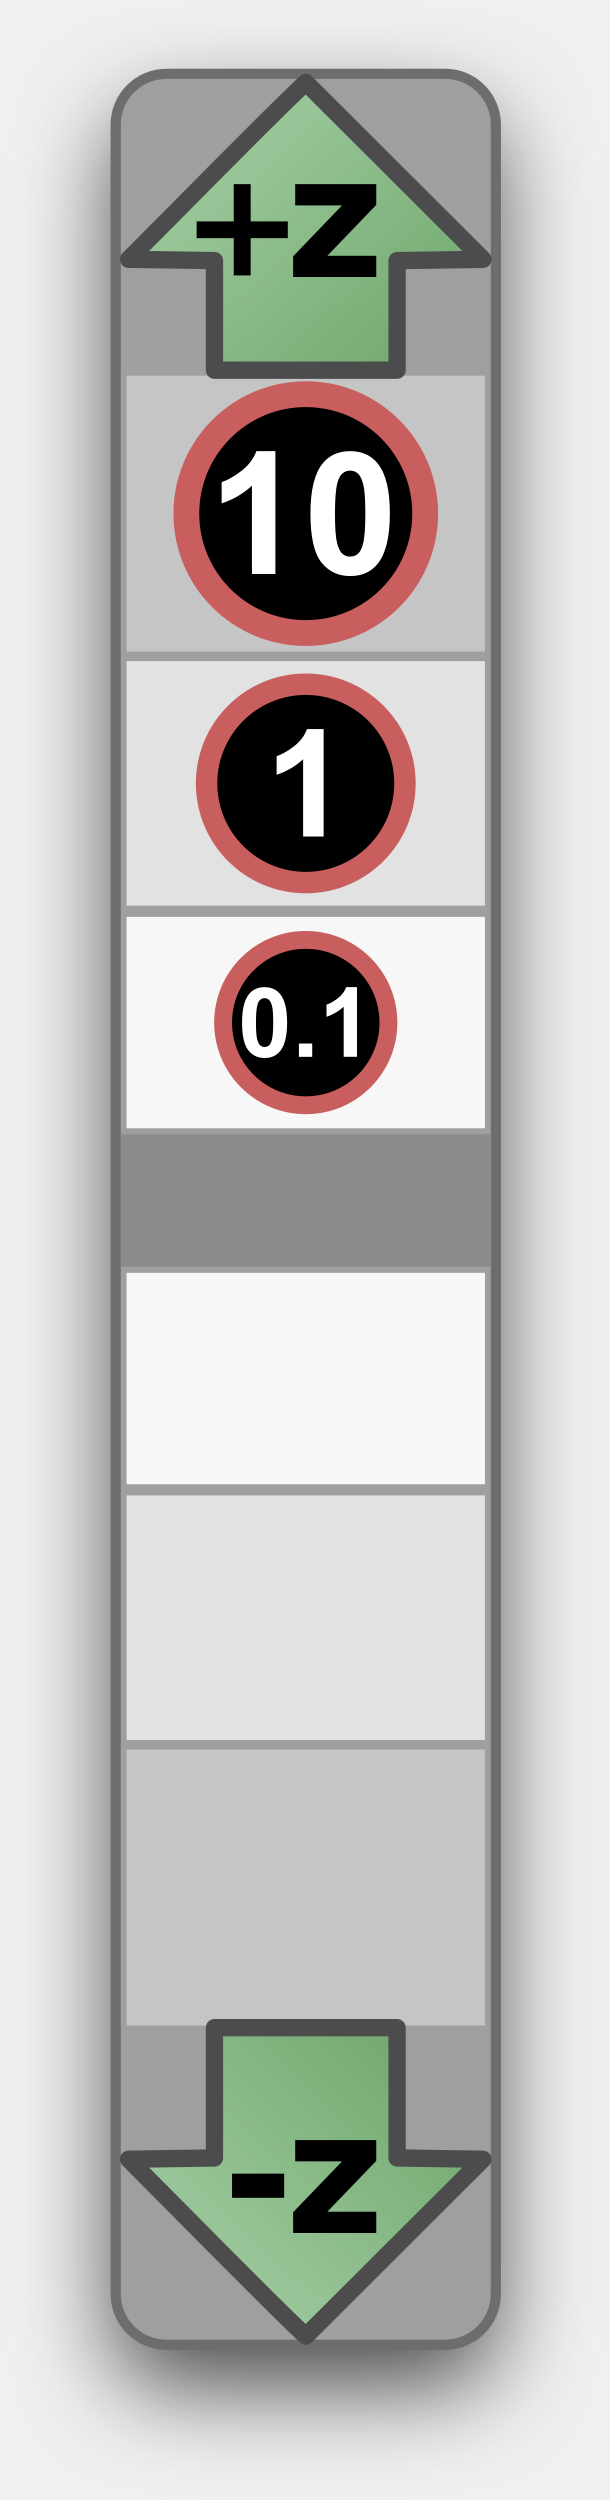
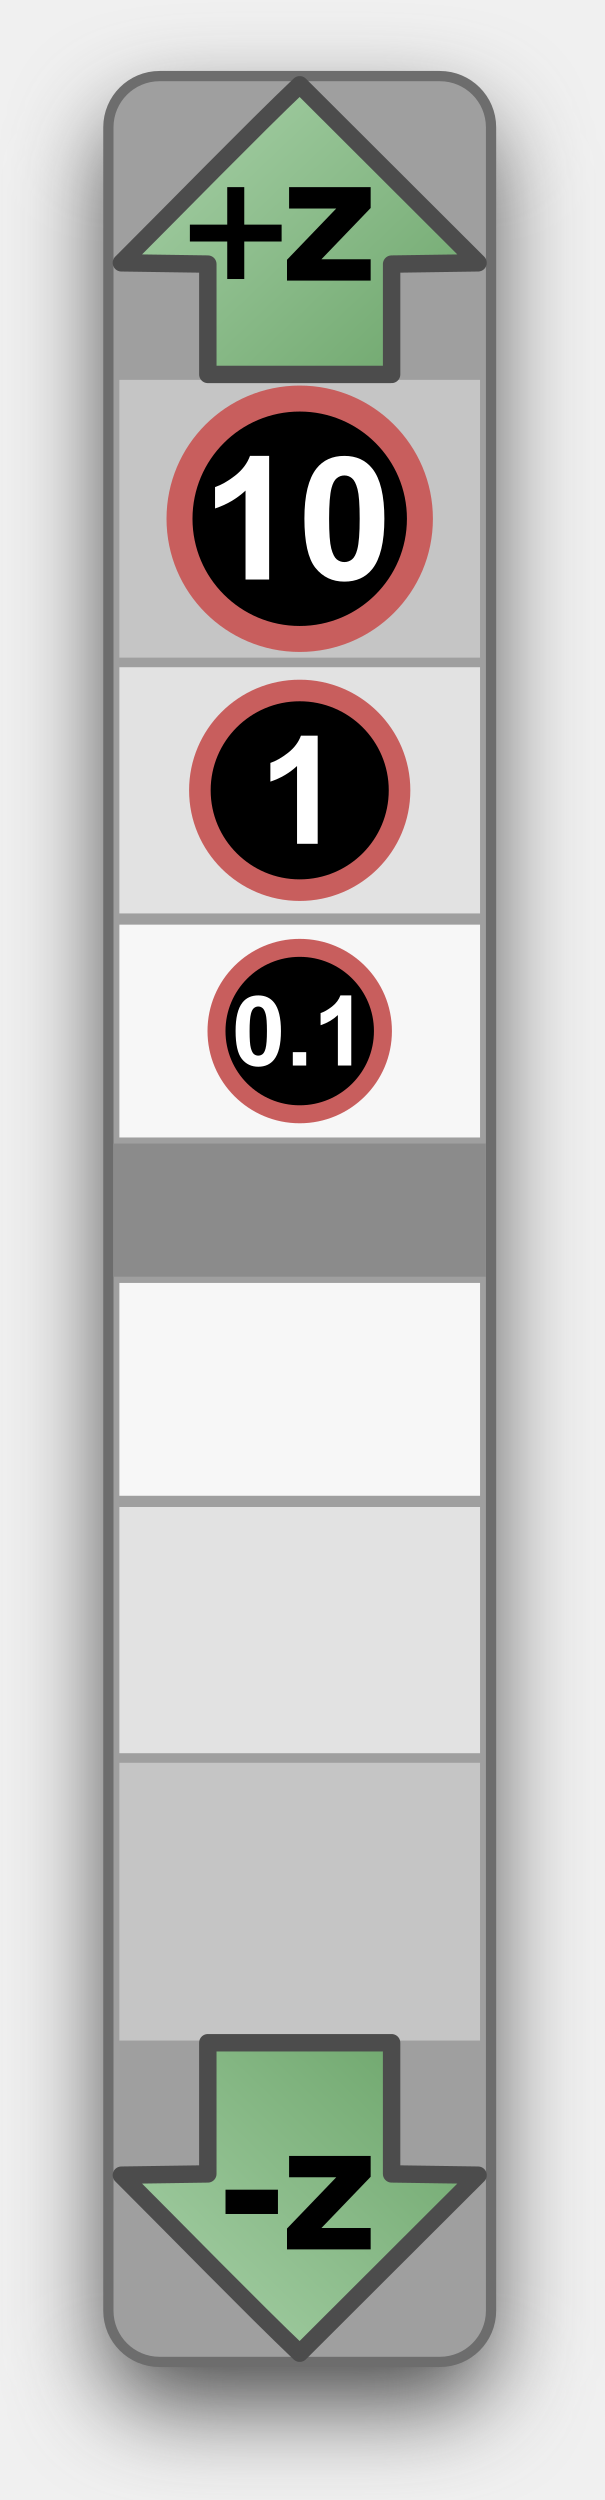
- <svg xmlns="http://www.w3.org/2000/svg" xmlns:xlink="http://www.w3.org/1999/xlink" width="59.851" height="245.599" id="svg12207" version="1.1">
+ <svg xmlns="http://www.w3.org/2000/svg" xmlns:xlink="http://www.w3.org/1999/xlink" width="59" height="244" id="svg12207" version="1.1">
  <defs id="defs12209">
-     <linearGradient xlink:href="#linearGradient5876-3-0-7-6-6" id="linearGradient11727" gradientUnits="userSpaceOnUse" gradientTransform="matrix(1,0,0,-1,369.2522,127.4506)" x1="-461.654" y1="0.695" x2="-435.976" y2="27.766" />
    <linearGradient id="linearGradient5876-3-0-7-6-6">
      <stop style="stop-color:#a1cca1;stop-opacity:1;" offset="0" id="stop5878-6-87-22-45-3" />
      <stop style="stop-color:#6ba469;stop-opacity:1;" offset="1" id="stop5880-4-0-33-1-6" />
    </linearGradient>
-     <linearGradient xlink:href="#linearGradient5876-3-0-7-6" id="linearGradient11725" gradientUnits="userSpaceOnUse" gradientTransform="translate(377.2414,37.09399)" x1="-461.654" y1="0.695" x2="-435.976" y2="27.766" />
    <linearGradient id="linearGradient5876-3-0-7-6">
      <stop style="stop-color:#a1cca1;stop-opacity:1;" offset="0" id="stop5878-6-87-22-45" />
      <stop style="stop-color:#6ba469;stop-opacity:1;" offset="1" id="stop5880-4-0-33-1" />
    </linearGradient>
    <filter color-interpolation-filters="sRGB" id="filter11873" x="-0.301" width="1.602" y="-0.05" height="1.101">
      <feGaussianBlur stdDeviation="4.688" id="feGaussianBlur11875" />
    </filter>
+     <linearGradient xlink:href="#linearGradient5876-3-0-7-6" id="linearGradient6520" gradientUnits="userSpaceOnUse" gradientTransform="translate(377.2414,37.09399)" x1="-461.654" y1="0.695" x2="-435.976" y2="27.766" />
+     <linearGradient xlink:href="#linearGradient5876-3-0-7-6-6" id="linearGradient6522" gradientUnits="userSpaceOnUse" gradientTransform="matrix(1,0,0,-1,369.2522,127.4506)" x1="-461.654" y1="0.695" x2="-435.976" y2="27.766" />
  </defs>
-   <g id="layer1" transform="translate(-267.2172,-46.7054)">
-     <rect ry="5" rx="5" y="57.957" x="278.468" height="223.097" width="37.349" id="rect11655" style="color:#000000;fill:#494949;fill-opacity:1;fill-rule:nonzero;stroke:none;stroke-width:1.7;marker:none;visibility:visible;display:inline;overflow:visible;filter:url(#filter11873);enable-background:accumulate" />
-     <rect style="color:#000000;fill:#9f9f9f;fill-opacity:1;fill-rule:nonzero;stroke:#6d6d6d;stroke-width:1;stroke-miterlimit:4;stroke-opacity:1;stroke-dasharray:none;marker:none;visibility:visible;display:inline;overflow:visible;enable-background:accumulate" id="rect11109" width="37.349" height="223.097" x="278.581" y="53.957" rx="5" ry="5" />
-     <rect style="color:#000000;fill:#c5c5c5;fill-opacity:1;fill-rule:nonzero;stroke:none;stroke-width:1.7;marker:none;visibility:visible;display:inline;overflow:visible;enable-background:accumulate" id="rect11111-9-9" width="35.202" height="27.11" x="279.654" y="-245.689" transform="scale(1,-1)" />
-     <rect style="color:#000000;fill:#e2e2e2;fill-opacity:1;fill-rule:nonzero;stroke:none;stroke-width:1.7;marker:none;visibility:visible;display:inline;overflow:visible;enable-background:accumulate" id="rect11111-4-0-4" width="35.202" height="24.029" x="279.654" y="-217.644" transform="scale(1,-1)" />
-     <rect style="color:#000000;fill:#f7f7f7;fill-opacity:1;fill-rule:nonzero;stroke:none;stroke-width:1.7;marker:none;visibility:visible;display:inline;overflow:visible;enable-background:accumulate" id="rect11111-5-8-2" width="35.202" height="20.772" x="279.654" y="-192.518" transform="scale(1,-1)" />
-     <rect style="color:#000000;fill:#c5c5c5;fill-opacity:1;fill-rule:nonzero;stroke:none;stroke-width:1.7;marker:none;visibility:visible;display:inline;overflow:visible;enable-background:accumulate" id="rect11111-9" width="35.202" height="27.11" x="279.654" y="83.607" />
-     <g id="g11599" transform="translate(369.4418,22.08166)">
-       <path id="path5847-6" d="m -89.592,50.1 8.438,0.125 0,10.767 8.656,0 0.625,0 8.656,0 0,-10.767 8.438,-0.125 c -5.479,-5.475 -12.631,-12.605 -17.406,-17.375 -4.549,4.325 -12.095,12.073 -17.406,17.375 z" style="color:#000000;fill:url(#linearGradient11725);fill-opacity:1;fill-rule:nonzero;stroke:#4c4c4c;stroke-width:1.7;stroke-linecap:butt;stroke-linejoin:round;stroke-miterlimit:4;stroke-opacity:1;stroke-dasharray:none;stroke-dashoffset:0;marker:none;visibility:visible;display:inline;overflow:visible;enable-background:accumulate" />
-       <g transform="translate(16.33807,-248.6308)" style="font-size:14.303px;font-style:normal;font-variant:normal;font-weight:normal;font-stretch:normal;line-height:125%;letter-spacing:0px;word-spacing:0px;fill:#000000;fill-opacity:1;stroke:none;font-family:Sonsie One;-inkscape-font-specification:Sonsie One" id="text7233-4-8-3-1">
-         <path d="m -93.936,291.344 0,3.66 3.646,0 0,1.648 -3.646,0 0,3.66 -1.662,0 0,-3.66 -3.646,0 0,-1.648 3.646,0 0,-3.66 1.662,0" style="font-weight:bold;font-family:Sans;-inkscape-font-specification:Sans Bold" id="path7817-8" />
+   <g id="layer1" transform="translate(82.28277,-80.30468)">
+     <g id="g6479" transform="translate(-350.2865,33.77376)">
+       <rect style="color:#000000;fill:#494949;fill-opacity:1;fill-rule:nonzero;stroke:none;stroke-width:1.7;marker:none;visibility:visible;display:inline;overflow:visible;filter:url(#filter11873);enable-background:accumulate" id="rect11655" width="37.349" height="223.097" x="278.468" y="57.957" rx="5" ry="5" />
+       <rect ry="5" rx="5" y="53.957" x="278.581" height="223.097" width="37.349" id="rect11109" style="color:#000000;fill:#9f9f9f;fill-opacity:1;fill-rule:nonzero;stroke:#6d6d6d;stroke-width:1;stroke-miterlimit:4;stroke-opacity:1;stroke-dasharray:none;marker:none;visibility:visible;display:inline;overflow:visible;enable-background:accumulate" />
+       <rect transform="scale(1,-1)" y="-245.689" x="279.654" height="27.11" width="35.202" id="rect11111-9-9" style="color:#000000;fill:#c5c5c5;fill-opacity:1;fill-rule:nonzero;stroke:none;stroke-width:1.7;marker:none;visibility:visible;display:inline;overflow:visible;enable-background:accumulate" />
+       <rect transform="scale(1,-1)" y="-217.644" x="279.654" height="24.029" width="35.202" id="rect11111-4-0-4" style="color:#000000;fill:#e2e2e2;fill-opacity:1;fill-rule:nonzero;stroke:none;stroke-width:1.7;marker:none;visibility:visible;display:inline;overflow:visible;enable-background:accumulate" />
+       <rect transform="scale(1,-1)" y="-192.518" x="279.654" height="20.772" width="35.202" id="rect11111-5-8-2" style="color:#000000;fill:#f7f7f7;fill-opacity:1;fill-rule:nonzero;stroke:none;stroke-width:1.7;marker:none;visibility:visible;display:inline;overflow:visible;enable-background:accumulate" />
+       <rect y="83.607" x="279.654" height="27.11" width="35.202" id="rect11111-9" style="color:#000000;fill:#c5c5c5;fill-opacity:1;fill-rule:nonzero;stroke:none;stroke-width:1.7;marker:none;visibility:visible;display:inline;overflow:visible;enable-background:accumulate" />
+       <g transform="translate(369.4418,22.08166)" id="g11599">
+         <path style="color:#000000;fill:url(#linearGradient6520);fill-opacity:1;fill-rule:nonzero;stroke:#4c4c4c;stroke-width:1.7;stroke-linecap:butt;stroke-linejoin:round;stroke-miterlimit:4;stroke-opacity:1;stroke-dasharray:none;stroke-dashoffset:0;marker:none;visibility:visible;display:inline;overflow:visible;enable-background:accumulate" d="m -89.592,50.1 8.438,0.125 0,10.767 8.656,0 0.625,0 8.656,0 0,-10.767 8.438,-0.125 c -5.479,-5.475 -12.631,-12.605 -17.406,-17.375 -4.549,4.325 -12.095,12.073 -17.406,17.375 z" id="path5847-6" />
+         <g id="text7233-4-8-3-1" style="font-size:14.303px;font-style:normal;font-variant:normal;font-weight:normal;font-stretch:normal;line-height:125%;letter-spacing:0px;word-spacing:0px;fill:#000000;fill-opacity:1;stroke:none;font-family:Sonsie One;-inkscape-font-specification:Sonsie One" transform="translate(16.33807,-248.6308)">
+           <path id="path7817-8" style="font-weight:bold;font-family:Sans;-inkscape-font-specification:Sans Bold" d="m -93.936,291.344 0,3.66 3.646,0 0,1.648 -3.646,0 0,3.66 -1.662,0 0,-3.66 -3.646,0 0,-1.648 3.646,0 0,-3.66 1.662,0" />
+         </g>
+         <g transform="translate(-284.4748,-181.4849)" style="font-size:16.688px;font-style:normal;font-variant:normal;font-weight:normal;font-stretch:normal;line-height:125%;letter-spacing:0px;word-spacing:0px;color:#000000;fill:#000000;fill-opacity:1;fill-rule:nonzero;stroke:none;marker:none;visibility:visible;display:inline;overflow:visible;enable-background:accumulate;font-family:Sonsie One;-inkscape-font-specification:Sonsie One" id="text7233-4-4-9-6-2-6-4-5">
+           <path d="m 211.252,224.198 7.961,0 0,2.037 -4.807,5.003 4.807,0 0,2.086 -8.165,0 0,-2.037 4.807,-5.003 -4.604,0 0,-2.086" style="font-weight:bold;color:#000000;fill:#000000;fill-opacity:1;fill-rule:nonzero;stroke:none;marker:none;visibility:visible;display:inline;overflow:visible;enable-background:accumulate;font-family:Sans;-inkscape-font-specification:Sans Bold" id="path7832-0-8-1-3" />
+         </g>
      </g>
-       <g id="text7233-4-4-9-6-2-6-4-5" style="font-size:16.688px;font-style:normal;font-variant:normal;font-weight:normal;font-stretch:normal;line-height:125%;letter-spacing:0px;word-spacing:0px;color:#000000;fill:#000000;fill-opacity:1;fill-rule:nonzero;stroke:none;marker:none;visibility:visible;display:inline;overflow:visible;enable-background:accumulate;font-family:Sonsie One;-inkscape-font-specification:Sonsie One" transform="translate(-284.4748,-181.4849)">
-         <path id="path7832-0-8-1-3" style="font-weight:bold;color:#000000;fill:#000000;fill-opacity:1;fill-rule:nonzero;stroke:none;marker:none;visibility:visible;display:inline;overflow:visible;enable-background:accumulate;font-family:Sans;-inkscape-font-specification:Sans Bold" d="m 211.252,224.198 7.961,0 0,2.037 -4.807,5.003 4.807,0 0,2.086 -8.165,0 0,-2.037 4.807,-5.003 -4.604,0 0,-2.086" />
+       <g transform="translate(377.431,144.3839)" id="g11608">
+         <path style="color:#000000;fill:url(#linearGradient6522);fill-opacity:1;fill-rule:nonzero;stroke:#4c4c4c;stroke-width:1.7;stroke-linecap:butt;stroke-linejoin:round;stroke-miterlimit:4;stroke-opacity:1;stroke-dasharray:none;stroke-dashoffset:0;marker:none;visibility:visible;display:inline;overflow:visible;enable-background:accumulate" d="m -97.582,114.445 8.438,-0.125 0,-12.801 8.656,0 0.625,0 8.656,0 0,12.801 8.438,0.125 c -5.479,5.475 -12.631,12.605 -17.406,17.375 -4.549,-4.325 -12.095,-12.073 -17.406,-17.375 z" id="path5847-6-74" />
+         <g id="text7233-0-4-6" style="font-size:16.688px;font-style:normal;font-variant:normal;font-weight:normal;font-stretch:normal;line-height:125%;letter-spacing:0px;word-spacing:0px;fill:#000000;fill-opacity:1;stroke:none;font-family:Sonsie One;-inkscape-font-specification:Sonsie One" transform="translate(36.62601,-166.1662)">
+           <path id="path7820-2" style="font-weight:bold;font-family:Sans;-inkscape-font-specification:Sans Bold" d="m -124.043,282.027 5.117,0 0,2.371 -5.117,0 0,-2.371" />
+         </g>
+         <g transform="translate(-292.464,-111.635)" style="font-size:16.688px;font-style:normal;font-variant:normal;font-weight:normal;font-stretch:normal;line-height:125%;letter-spacing:0px;word-spacing:0px;color:#000000;fill:#000000;fill-opacity:1;fill-rule:nonzero;stroke:none;marker:none;visibility:visible;display:inline;overflow:visible;enable-background:accumulate;font-family:Sonsie One;-inkscape-font-specification:Sonsie One" id="text7233-4-4-9-6-2-6-4-5-9">
+           <path d="m 211.252,224.198 7.961,0 0,2.037 -4.807,5.003 4.807,0 0,2.086 -8.165,0 0,-2.037 4.807,-5.003 -4.604,0 0,-2.086" style="font-weight:bold;color:#000000;fill:#000000;fill-opacity:1;fill-rule:nonzero;stroke:none;marker:none;visibility:visible;display:inline;overflow:visible;enable-background:accumulate;font-family:Sans;-inkscape-font-specification:Sans Bold" id="path7832-0-8-1-3-5" />
+         </g>
      </g>
+       <rect y="111.652" x="279.654" height="24.029" width="35.202" id="rect11111-4-0" style="color:#000000;fill:#e2e2e2;fill-opacity:1;fill-rule:nonzero;stroke:none;stroke-width:1.7;marker:none;visibility:visible;display:inline;overflow:visible;enable-background:accumulate" />
+       <rect y="136.777" x="279.654" height="20.772" width="35.202" id="rect11111-5-8" style="color:#000000;fill:#f7f7f7;fill-opacity:1;fill-rule:nonzero;stroke:none;stroke-width:1.7;marker:none;visibility:visible;display:inline;overflow:visible;enable-background:accumulate" />
+       <g transform="matrix(0.5073926,0,0,0.5073926,320.088,23.20272)" id="g10434-2">
+         <path transform="translate(-31.5946,-149.0511)" style="color:#000000;fill:none;stroke:#c85e5d;stroke-width:8.3;stroke-linecap:square;stroke-linejoin:miter;stroke-miterlimit:3.9;stroke-opacity:1;stroke-dasharray:none;stroke-dashoffset:0;marker:none;visibility:visible;display:inline;overflow:visible;enable-background:accumulate" id="path6089-1-3-6" d="m 3.724,347.051 c 0,9.46 -7.669,17.129 -17.129,17.129 -9.46,0 -17.129,-7.669 -17.129,-17.129 0,-9.46 7.669,-17.129 17.129,-17.129 9.46,0 17.129,7.669 17.129,17.129 z" />
+         <path transform="translate(-31.5946,-149.0511)" style="color:#000000;fill:#000000;fill-opacity:1;fill-rule:evenodd;stroke:none;stroke-width:1.6;marker:none;visibility:visible;display:inline;overflow:visible;enable-background:accumulate" id="path6089-1-4-5-9" d="m 3.724,347.051 c 0,9.46 -7.669,17.129 -17.129,17.129 -9.46,0 -17.129,-7.669 -17.129,-17.129 0,-9.46 7.669,-17.129 17.129,-17.129 9.46,0 17.129,7.669 17.129,17.129 z" />
+         <g transform="matrix(1.500724,0,0,1.500724,23.07945,-99.08432)" id="text7233-4-4-9-6-5-9-7-5" style="font-size:19.283px;font-style:normal;font-variant:normal;font-weight:normal;font-stretch:normal;line-height:125%;letter-spacing:0px;word-spacing:0px;fill:#ffffff;fill-opacity:1;stroke:none;font-family:Sonsie One;-inkscape-font-specification:Sonsie One">
+           <path id="path12123" style="font-weight:bold;text-align:center;text-anchor:middle;fill:#ffffff;font-family:Arial;-inkscape-font-specification:Arial Bold" d="m -43.06,204.812 -2.646,0 0,-9.971 c -0.967,0.904 -2.106,1.572 -3.418,2.006 l 0,-2.401 c 0.69,-0.226 1.441,-0.653 2.25,-1.281 0.81,-0.634 1.365,-1.372 1.667,-2.213 l 2.147,0 0,13.86" />
+         </g>
+       </g>
+       <g transform="matrix(0.4229496,0,0,0.4229496,320.7293,43.75234)" id="g10428-9">
+         <path transform="translate(-42.09459,-102.5511)" style="color:#000000;fill:none;stroke:#c85e5d;stroke-width:8.3;stroke-linecap:square;stroke-linejoin:miter;stroke-miterlimit:3.9;stroke-opacity:1;stroke-dasharray:none;stroke-dashoffset:0;marker:none;visibility:visible;display:inline;overflow:visible;enable-background:accumulate" id="path6089-1-2-7" d="m 3.724,347.051 c 0,9.46 -7.669,17.129 -17.129,17.129 -9.46,0 -17.129,-7.669 -17.129,-17.129 0,-9.46 7.669,-17.129 17.129,-17.129 9.46,0 17.129,7.669 17.129,17.129 z" />
+         <path transform="translate(-42.09459,-102.5511)" style="color:#000000;fill:#000000;fill-opacity:1;fill-rule:evenodd;stroke:none;stroke-width:1.6;marker:none;visibility:visible;display:inline;overflow:visible;enable-background:accumulate" id="path6089-1-4-58-9" d="m 3.724,347.051 c 0,9.46 -7.669,17.129 -17.129,17.129 -9.46,0 -17.129,-7.669 -17.129,-17.129 0,-9.46 7.669,-17.129 17.129,-17.129 9.46,0 17.129,7.669 17.129,17.129 z" />
+         <g id="text7233-4-4-9-6-5-9-4-6" style="font-size:22.518px;font-style:normal;font-variant:normal;font-weight:normal;font-stretch:normal;line-height:125%;letter-spacing:0px;word-spacing:0px;fill:#ffffff;fill-opacity:1;stroke:none;font-family:Sonsie One;-inkscape-font-specification:Sonsie One">
+           <path id="path12116" style="font-weight:bold;text-align:center;text-anchor:middle;fill:#ffffff;font-family:Arial;-inkscape-font-specification:Arial Bold" d="m -65.064,236.27 c 1.561,2e-5 2.782,0.557 3.661,1.671 1.048,1.319 1.572,3.507 1.572,6.564 -1.1e-5,3.049 -0.528,5.241 -1.583,6.575 -0.872,1.099 -2.089,1.649 -3.65,1.649 -1.569,0 -2.833,-0.601 -3.793,-1.803 -0.96,-1.209 -1.44,-3.361 -1.44,-6.454 -10e-7,-3.035 0.528,-5.219 1.583,-6.553 0.872,-1.099 2.089,-1.649 3.65,-1.649 m 0,2.562 c -0.374,10e-6 -0.707,0.121 -1.001,0.363 -0.293,0.235 -0.52,0.66 -0.682,1.275 -0.213,0.799 -0.319,2.144 -0.319,4.035 -5e-6,1.891 0.095,3.192 0.286,3.903 0.191,0.704 0.429,1.173 0.715,1.407 0.293,0.235 0.627,0.352 1.001,0.352 0.374,0 0.707,-0.117 1.001,-0.352 0.293,-0.242 0.52,-0.671 0.682,-1.286 0.213,-0.792 0.319,-2.133 0.319,-4.024 -8e-6,-1.891 -0.095,-3.189 -0.286,-3.892 -0.191,-0.711 -0.432,-1.184 -0.726,-1.418 -0.286,-0.242 -0.616,-0.363 -0.99,-0.363" />
+           <path id="path12118" style="font-weight:bold;text-align:center;text-anchor:middle;fill:#ffffff;font-family:Arial;-inkscape-font-specification:Arial Bold" d="m -57.093,252.455 0,-3.09 3.09,0 0,3.09 -3.09,0" />
+           <path id="path12120" style="font-weight:bold;text-align:center;text-anchor:middle;fill:#ffffff;font-family:Arial;-inkscape-font-specification:Arial Bold" d="m -43.602,252.455 -3.09,0 0,-11.644 c -1.129,1.056 -2.459,1.836 -3.991,2.342 l 0,-2.804 c 0.806,-0.264 1.682,-0.762 2.628,-1.495 0.946,-0.74 1.594,-1.602 1.946,-2.584 l 2.507,0 0,16.185" />
+         </g>
+       </g>
+       <g transform="matrix(0.6109273,0,0,0.6109273,325.969,7.966625)" id="g10440-8">
+         <path transform="translate(-33.59459,-201.0511)" style="color:#000000;fill:none;stroke:#c85e5d;stroke-width:8.3;stroke-linecap:square;stroke-linejoin:miter;stroke-miterlimit:3.9;stroke-opacity:1;stroke-dasharray:none;stroke-dashoffset:0;marker:none;visibility:visible;display:inline;overflow:visible;enable-background:accumulate" id="path6089-1-47-5" d="m 3.724,347.051 c 0,9.46 -7.669,17.129 -17.129,17.129 -9.46,0 -17.129,-7.669 -17.129,-17.129 0,-9.46 7.669,-17.129 17.129,-17.129 9.46,0 17.129,7.669 17.129,17.129 z" />
+         <path transform="translate(-33.59459,-201.0511)" style="color:#000000;fill:#000000;fill-opacity:1;fill-rule:evenodd;stroke:none;stroke-width:1.6;marker:none;visibility:visible;display:inline;overflow:visible;enable-background:accumulate" id="path6089-1-4-4-7" d="m 3.724,347.051 c 0,9.46 -7.669,17.129 -17.129,17.129 -9.46,0 -17.129,-7.669 -17.129,-17.129 0,-9.46 7.669,-17.129 17.129,-17.129 9.46,0 17.129,7.669 17.129,17.129 z" />
+         <g transform="matrix(1.425107,0,0,1.425107,19.98003,-62.06561)" id="text7233-4-4-9-6-5-9-3-8" style="font-size:19.283px;font-style:normal;font-variant:normal;font-weight:normal;font-stretch:normal;line-height:125%;letter-spacing:0px;word-spacing:0px;fill:#ffffff;fill-opacity:1;stroke:none;font-family:Sonsie One;-inkscape-font-specification:Sonsie One">
+           <path id="path12111" style="font-weight:bold;text-align:center;text-anchor:middle;fill:#ffffff;font-family:Arial;-inkscape-font-specification:Arial Bold" d="m -50.427,152.812 -2.646,0 0,-9.971 c -0.967,0.904 -2.106,1.572 -3.418,2.006 l 0,-2.401 c 0.69,-0.226 1.441,-0.653 2.25,-1.281 0.81,-0.634 1.365,-1.372 1.667,-2.213 l 2.147,0 0,13.86" />
+           <path id="path12113" style="font-weight:bold;text-align:center;text-anchor:middle;fill:#ffffff;font-family:Arial;-inkscape-font-specification:Arial Bold" d="m -41.991,138.952 c 1.337,2e-5 2.382,0.477 3.135,1.431 0.898,1.13 1.346,3.004 1.346,5.621 -9e-6,2.611 -0.452,4.488 -1.356,5.631 -0.747,0.942 -1.789,1.412 -3.126,1.412 -1.343,0 -2.426,-0.515 -3.248,-1.544 -0.822,-1.036 -1.233,-2.878 -1.233,-5.527 0,-2.599 0.452,-4.469 1.356,-5.612 0.747,-0.942 1.789,-1.412 3.126,-1.412 m 0,2.194 c -0.32,1e-5 -0.606,0.104 -0.857,0.311 -0.251,0.201 -0.446,0.565 -0.584,1.092 -0.182,0.684 -0.273,1.836 -0.273,3.456 -4e-6,1.619 0.082,2.734 0.245,3.343 0.163,0.603 0.367,1.004 0.612,1.205 0.251,0.201 0.537,0.301 0.857,0.301 0.32,0 0.606,-0.1 0.857,-0.301 0.251,-0.207 0.446,-0.574 0.584,-1.102 0.182,-0.678 0.273,-1.827 0.273,-3.446 -7e-6,-1.619 -0.082,-2.731 -0.245,-3.333 -0.163,-0.609 -0.37,-1.014 -0.621,-1.215 -0.245,-0.207 -0.527,-0.311 -0.847,-0.311" />
+         </g>
+       </g>
+       <rect transform="scale(1,-1)" y="-171.139" x="279.082" height="13.001" width="36.347" id="rect11111-5-8-2-3" style="color:#000000;fill:#8b8b8b;fill-opacity:1;fill-rule:nonzero;stroke:none;stroke-width:1.7;marker:none;visibility:visible;display:inline;overflow:visible;enable-background:accumulate" />
    </g>
-     <g id="g11608" transform="translate(377.431,144.3839)">
-       <path id="path5847-6-74" d="m -97.582,114.445 8.438,-0.125 0,-12.801 8.656,0 0.625,0 8.656,0 0,12.801 8.438,0.125 c -5.479,5.475 -12.631,12.605 -17.406,17.375 -4.549,-4.325 -12.095,-12.073 -17.406,-17.375 z" style="color:#000000;fill:url(#linearGradient11727);fill-opacity:1;fill-rule:nonzero;stroke:#4c4c4c;stroke-width:1.7;stroke-linecap:butt;stroke-linejoin:round;stroke-miterlimit:4;stroke-opacity:1;stroke-dasharray:none;stroke-dashoffset:0;marker:none;visibility:visible;display:inline;overflow:visible;enable-background:accumulate" />
-       <g transform="translate(36.62601,-166.1662)" style="font-size:16.688px;font-style:normal;font-variant:normal;font-weight:normal;font-stretch:normal;line-height:125%;letter-spacing:0px;word-spacing:0px;fill:#000000;fill-opacity:1;stroke:none;font-family:Sonsie One;-inkscape-font-specification:Sonsie One" id="text7233-0-4-6">
-         <path d="m -124.043,282.027 5.117,0 0,2.371 -5.117,0 0,-2.371" style="font-weight:bold;font-family:Sans;-inkscape-font-specification:Sans Bold" id="path7820-2" />
-       </g>
-       <g id="text7233-4-4-9-6-2-6-4-5-9" style="font-size:16.688px;font-style:normal;font-variant:normal;font-weight:normal;font-stretch:normal;line-height:125%;letter-spacing:0px;word-spacing:0px;color:#000000;fill:#000000;fill-opacity:1;fill-rule:nonzero;stroke:none;marker:none;visibility:visible;display:inline;overflow:visible;enable-background:accumulate;font-family:Sonsie One;-inkscape-font-specification:Sonsie One" transform="translate(-292.464,-111.635)">
-         <path id="path7832-0-8-1-3-5" style="font-weight:bold;color:#000000;fill:#000000;fill-opacity:1;fill-rule:nonzero;stroke:none;marker:none;visibility:visible;display:inline;overflow:visible;enable-background:accumulate;font-family:Sans;-inkscape-font-specification:Sans Bold" d="m 211.252,224.198 7.961,0 0,2.037 -4.807,5.003 4.807,0 0,2.086 -8.165,0 0,-2.037 4.807,-5.003 -4.604,0 0,-2.086" />
-       </g>
-     </g>
-     <rect style="color:#000000;fill:#e2e2e2;fill-opacity:1;fill-rule:nonzero;stroke:none;stroke-width:1.7;marker:none;visibility:visible;display:inline;overflow:visible;enable-background:accumulate" id="rect11111-4-0" width="35.202" height="24.029" x="279.654" y="111.652" />
-     <rect style="color:#000000;fill:#f7f7f7;fill-opacity:1;fill-rule:nonzero;stroke:none;stroke-width:1.7;marker:none;visibility:visible;display:inline;overflow:visible;enable-background:accumulate" id="rect11111-5-8" width="35.202" height="20.772" x="279.654" y="136.777" />
-     <g id="g10434-2" transform="matrix(0.5073926,0,0,0.5073926,320.088,23.20272)">
-       <path d="m 3.724,347.051 c 0,9.46 -7.669,17.129 -17.129,17.129 -9.46,0 -17.129,-7.669 -17.129,-17.129 0,-9.46 7.669,-17.129 17.129,-17.129 9.46,0 17.129,7.669 17.129,17.129 z" id="path6089-1-3-6" style="color:#000000;fill:none;stroke:#c85e5d;stroke-width:8.3;stroke-linecap:square;stroke-linejoin:miter;stroke-miterlimit:3.9;stroke-opacity:1;stroke-dasharray:none;stroke-dashoffset:0;marker:none;visibility:visible;display:inline;overflow:visible;enable-background:accumulate" transform="translate(-31.5946,-149.0511)" />
-       <path d="m 3.724,347.051 c 0,9.46 -7.669,17.129 -17.129,17.129 -9.46,0 -17.129,-7.669 -17.129,-17.129 0,-9.46 7.669,-17.129 17.129,-17.129 9.46,0 17.129,7.669 17.129,17.129 z" id="path6089-1-4-5-9" style="color:#000000;fill:#000000;fill-opacity:1;fill-rule:evenodd;stroke:none;stroke-width:1.6;marker:none;visibility:visible;display:inline;overflow:visible;enable-background:accumulate" transform="translate(-31.5946,-149.0511)" />
-       <g style="font-size:19.283px;font-style:normal;font-variant:normal;font-weight:normal;font-stretch:normal;line-height:125%;letter-spacing:0px;word-spacing:0px;fill:#ffffff;fill-opacity:1;stroke:none;font-family:Sonsie One;-inkscape-font-specification:Sonsie One" id="text7233-4-4-9-6-5-9-7-5" transform="matrix(1.500724,0,0,1.500724,23.07945,-99.08432)">
-         <path d="m -43.06,204.812 -2.646,0 0,-9.971 c -0.967,0.904 -2.106,1.572 -3.418,2.006 l 0,-2.401 c 0.69,-0.226 1.441,-0.653 2.25,-1.281 0.81,-0.634 1.365,-1.372 1.667,-2.213 l 2.147,0 0,13.86" style="font-weight:bold;text-align:center;text-anchor:middle;fill:#ffffff;font-family:Arial;-inkscape-font-specification:Arial Bold" id="path12123" />
-       </g>
-     </g>
-     <g id="g10428-9" transform="matrix(0.4229496,0,0,0.4229496,320.7293,43.75234)">
-       <path d="m 3.724,347.051 c 0,9.46 -7.669,17.129 -17.129,17.129 -9.46,0 -17.129,-7.669 -17.129,-17.129 0,-9.46 7.669,-17.129 17.129,-17.129 9.46,0 17.129,7.669 17.129,17.129 z" id="path6089-1-2-7" style="color:#000000;fill:none;stroke:#c85e5d;stroke-width:8.3;stroke-linecap:square;stroke-linejoin:miter;stroke-miterlimit:3.9;stroke-opacity:1;stroke-dasharray:none;stroke-dashoffset:0;marker:none;visibility:visible;display:inline;overflow:visible;enable-background:accumulate" transform="translate(-42.09459,-102.5511)" />
-       <path d="m 3.724,347.051 c 0,9.46 -7.669,17.129 -17.129,17.129 -9.46,0 -17.129,-7.669 -17.129,-17.129 0,-9.46 7.669,-17.129 17.129,-17.129 9.46,0 17.129,7.669 17.129,17.129 z" id="path6089-1-4-58-9" style="color:#000000;fill:#000000;fill-opacity:1;fill-rule:evenodd;stroke:none;stroke-width:1.6;marker:none;visibility:visible;display:inline;overflow:visible;enable-background:accumulate" transform="translate(-42.09459,-102.5511)" />
-       <g style="font-size:22.518px;font-style:normal;font-variant:normal;font-weight:normal;font-stretch:normal;line-height:125%;letter-spacing:0px;word-spacing:0px;fill:#ffffff;fill-opacity:1;stroke:none;font-family:Sonsie One;-inkscape-font-specification:Sonsie One" id="text7233-4-4-9-6-5-9-4-6">
-         <path d="m -65.064,236.27 c 1.561,2e-5 2.782,0.557 3.661,1.671 1.048,1.319 1.572,3.507 1.572,6.564 -1.1e-5,3.049 -0.528,5.241 -1.583,6.575 -0.872,1.099 -2.089,1.649 -3.65,1.649 -1.569,0 -2.833,-0.601 -3.793,-1.803 -0.96,-1.209 -1.44,-3.361 -1.44,-6.454 -10e-7,-3.035 0.528,-5.219 1.583,-6.553 0.872,-1.099 2.089,-1.649 3.65,-1.649 m 0,2.562 c -0.374,10e-6 -0.707,0.121 -1.001,0.363 -0.293,0.235 -0.52,0.66 -0.682,1.275 -0.213,0.799 -0.319,2.144 -0.319,4.035 -5e-6,1.891 0.095,3.192 0.286,3.903 0.191,0.704 0.429,1.173 0.715,1.407 0.293,0.235 0.627,0.352 1.001,0.352 0.374,0 0.707,-0.117 1.001,-0.352 0.293,-0.242 0.52,-0.671 0.682,-1.286 0.213,-0.792 0.319,-2.133 0.319,-4.024 -8e-6,-1.891 -0.095,-3.189 -0.286,-3.892 -0.191,-0.711 -0.432,-1.184 -0.726,-1.418 -0.286,-0.242 -0.616,-0.363 -0.99,-0.363" style="font-weight:bold;text-align:center;text-anchor:middle;fill:#ffffff;font-family:Arial;-inkscape-font-specification:Arial Bold" id="path12116" />
-         <path d="m -57.093,252.455 0,-3.09 3.09,0 0,3.09 -3.09,0" style="font-weight:bold;text-align:center;text-anchor:middle;fill:#ffffff;font-family:Arial;-inkscape-font-specification:Arial Bold" id="path12118" />
-         <path d="m -43.602,252.455 -3.09,0 0,-11.644 c -1.129,1.056 -2.459,1.836 -3.991,2.342 l 0,-2.804 c 0.806,-0.264 1.682,-0.762 2.628,-1.495 0.946,-0.74 1.594,-1.602 1.946,-2.584 l 2.507,0 0,16.185" style="font-weight:bold;text-align:center;text-anchor:middle;fill:#ffffff;font-family:Arial;-inkscape-font-specification:Arial Bold" id="path12120" />
-       </g>
-     </g>
-     <g id="g10440-8" transform="matrix(0.6109273,0,0,0.6109273,325.969,7.966625)">
-       <path d="m 3.724,347.051 c 0,9.46 -7.669,17.129 -17.129,17.129 -9.46,0 -17.129,-7.669 -17.129,-17.129 0,-9.46 7.669,-17.129 17.129,-17.129 9.46,0 17.129,7.669 17.129,17.129 z" id="path6089-1-47-5" style="color:#000000;fill:none;stroke:#c85e5d;stroke-width:8.3;stroke-linecap:square;stroke-linejoin:miter;stroke-miterlimit:3.9;stroke-opacity:1;stroke-dasharray:none;stroke-dashoffset:0;marker:none;visibility:visible;display:inline;overflow:visible;enable-background:accumulate" transform="translate(-33.59459,-201.0511)" />
-       <path d="m 3.724,347.051 c 0,9.46 -7.669,17.129 -17.129,17.129 -9.46,0 -17.129,-7.669 -17.129,-17.129 0,-9.46 7.669,-17.129 17.129,-17.129 9.46,0 17.129,7.669 17.129,17.129 z" id="path6089-1-4-4-7" style="color:#000000;fill:#000000;fill-opacity:1;fill-rule:evenodd;stroke:none;stroke-width:1.6;marker:none;visibility:visible;display:inline;overflow:visible;enable-background:accumulate" transform="translate(-33.59459,-201.0511)" />
-       <g style="font-size:19.283px;font-style:normal;font-variant:normal;font-weight:normal;font-stretch:normal;line-height:125%;letter-spacing:0px;word-spacing:0px;fill:#ffffff;fill-opacity:1;stroke:none;font-family:Sonsie One;-inkscape-font-specification:Sonsie One" id="text7233-4-4-9-6-5-9-3-8" transform="matrix(1.425107,0,0,1.425107,19.98003,-62.06561)">
-         <path d="m -50.427,152.812 -2.646,0 0,-9.971 c -0.967,0.904 -2.106,1.572 -3.418,2.006 l 0,-2.401 c 0.69,-0.226 1.441,-0.653 2.25,-1.281 0.81,-0.634 1.365,-1.372 1.667,-2.213 l 2.147,0 0,13.86" style="font-weight:bold;text-align:center;text-anchor:middle;fill:#ffffff;font-family:Arial;-inkscape-font-specification:Arial Bold" id="path12111" />
-         <path d="m -41.991,138.952 c 1.337,2e-5 2.382,0.477 3.135,1.431 0.898,1.13 1.346,3.004 1.346,5.621 -9e-6,2.611 -0.452,4.488 -1.356,5.631 -0.747,0.942 -1.789,1.412 -3.126,1.412 -1.343,0 -2.426,-0.515 -3.248,-1.544 -0.822,-1.036 -1.233,-2.878 -1.233,-5.527 0,-2.599 0.452,-4.469 1.356,-5.612 0.747,-0.942 1.789,-1.412 3.126,-1.412 m 0,2.194 c -0.32,1e-5 -0.606,0.104 -0.857,0.311 -0.251,0.201 -0.446,0.565 -0.584,1.092 -0.182,0.684 -0.273,1.836 -0.273,3.456 -4e-6,1.619 0.082,2.734 0.245,3.343 0.163,0.603 0.367,1.004 0.612,1.205 0.251,0.201 0.537,0.301 0.857,0.301 0.32,0 0.606,-0.1 0.857,-0.301 0.251,-0.207 0.446,-0.574 0.584,-1.102 0.182,-0.678 0.273,-1.827 0.273,-3.446 -7e-6,-1.619 -0.082,-2.731 -0.245,-3.333 -0.163,-0.609 -0.37,-1.014 -0.621,-1.215 -0.245,-0.207 -0.527,-0.311 -0.847,-0.311" style="font-weight:bold;text-align:center;text-anchor:middle;fill:#ffffff;font-family:Arial;-inkscape-font-specification:Arial Bold" id="path12113" />
-       </g>
-     </g>
-     <rect style="color:#000000;fill:#8b8b8b;fill-opacity:1;fill-rule:nonzero;stroke:none;stroke-width:1.7;marker:none;visibility:visible;display:inline;overflow:visible;enable-background:accumulate" id="rect11111-5-8-2-3" width="36.347" height="13.001" x="279.082" y="-171.139" transform="scale(1,-1)" />
  </g>
</svg>
